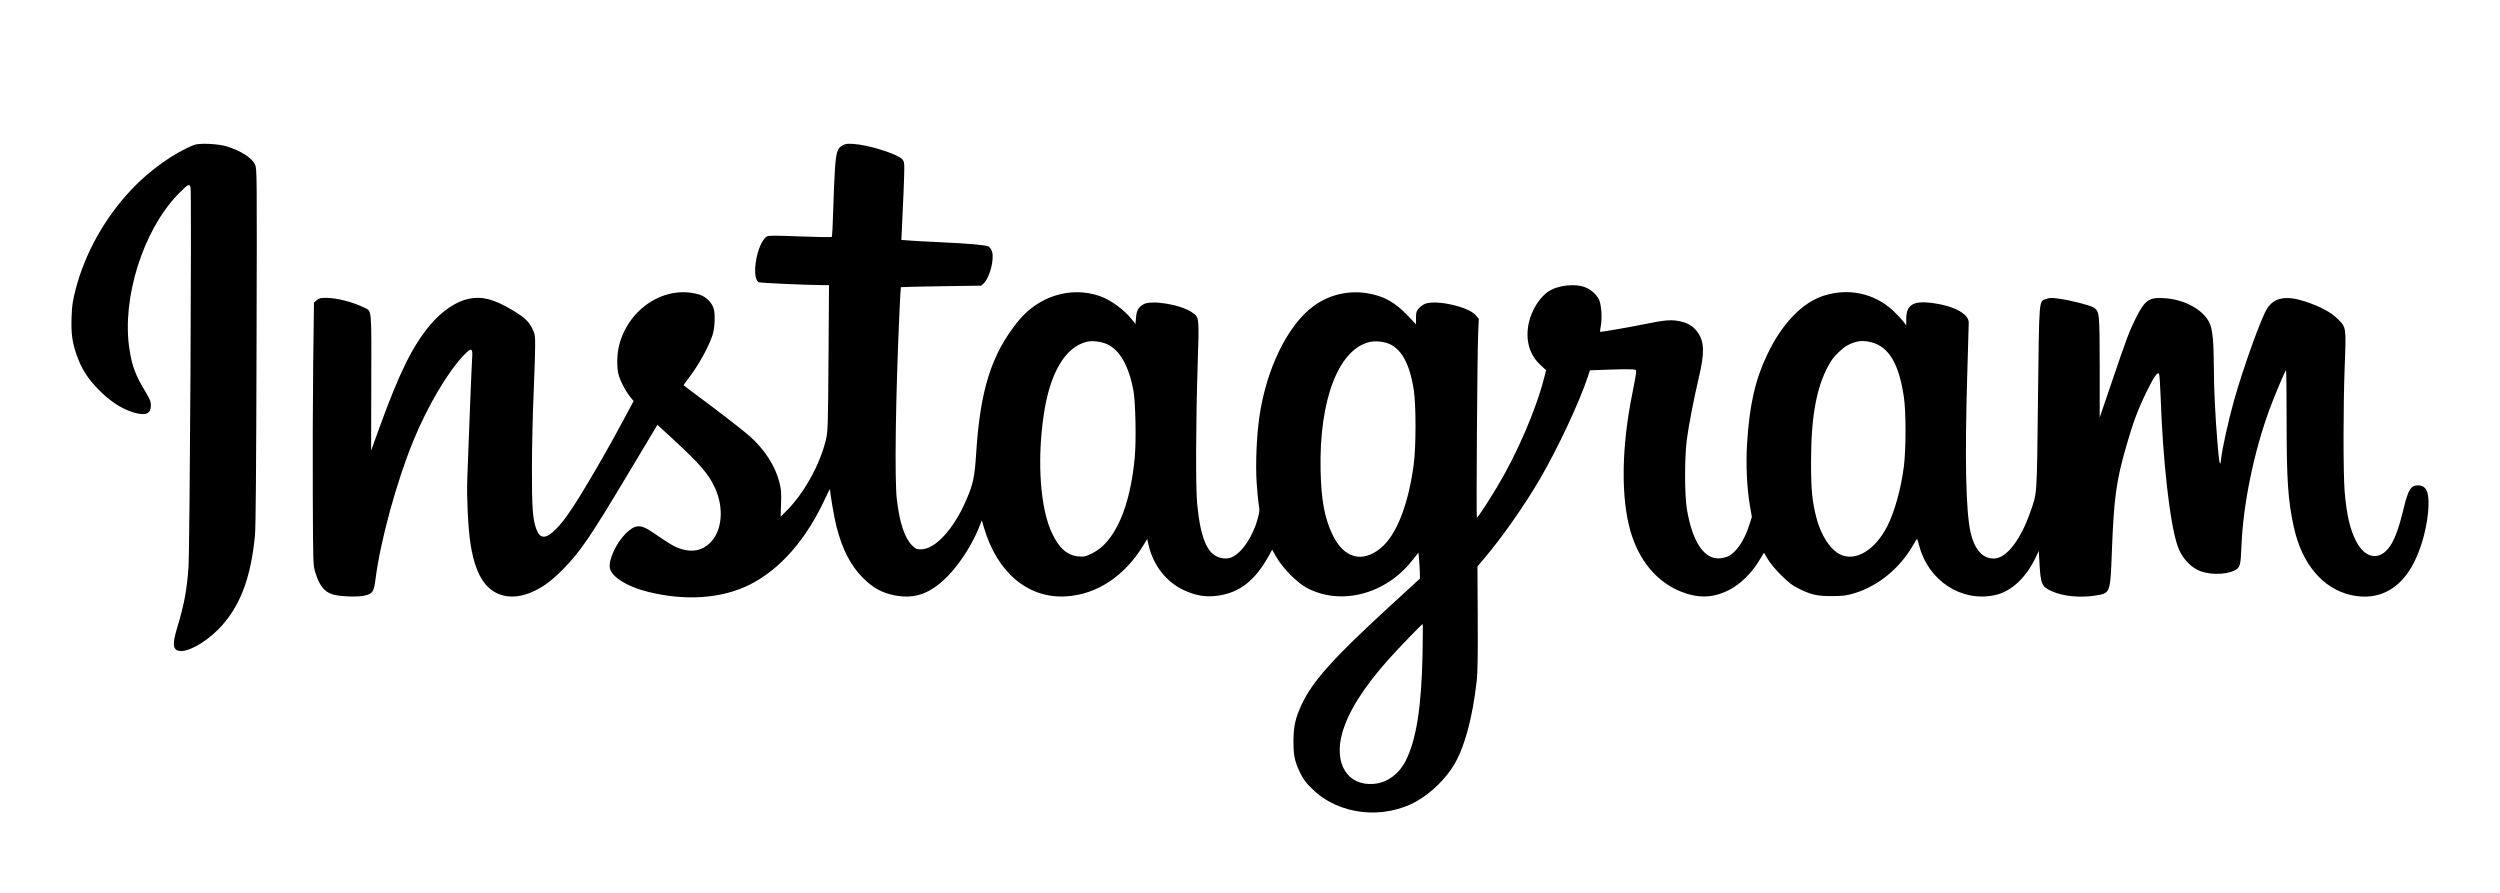
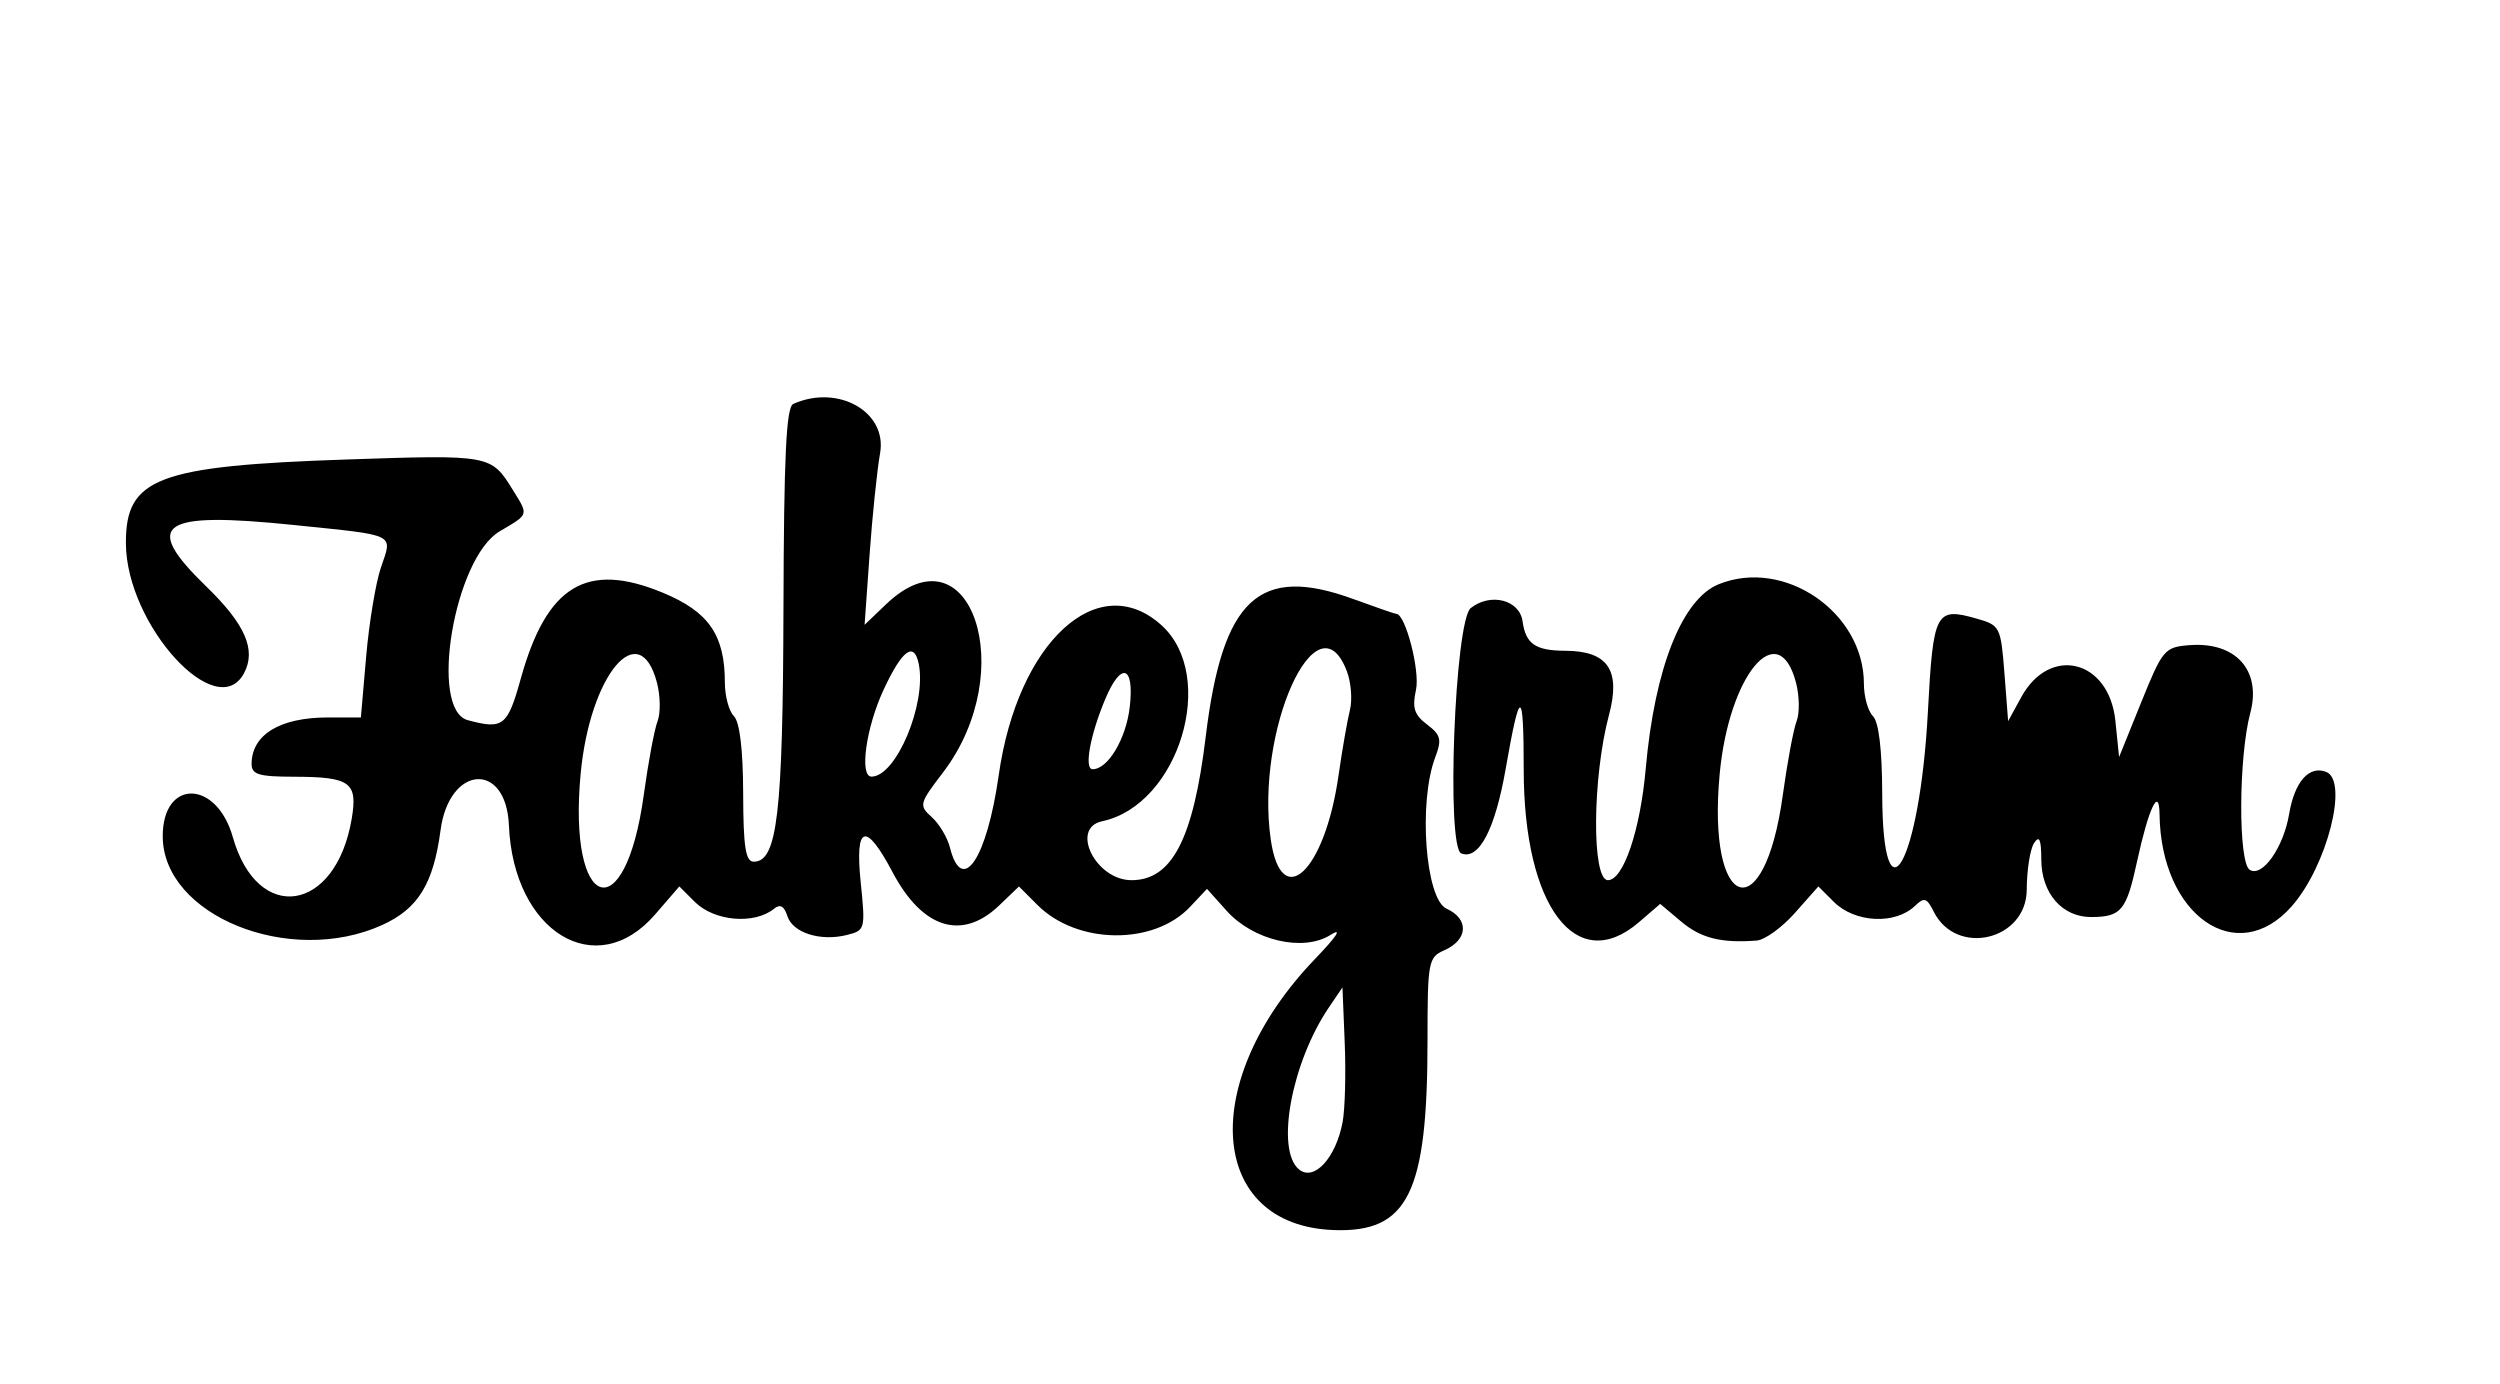
- <svg xmlns="http://www.w3.org/2000/svg" version="1.0" width="2560pt" height="914pt" viewBox="0 0 2560 914" preserveAspectRatio="xMidYMid meet">
-   <g transform="translate(0,914) scale(0.1,-0.1)" fill="#000000" stroke="none">
-     <path d="M1988 7656 c-201 -78 -457 -260 -644 -459 -274 -293 -473 -649 -570 -1022 -30 -118 -37 -162 -41 -280 -6 -166 5 -253 51 -388 47 -136 113 -243 221 -352 122 -125 240 -202 364 -239 123 -36 176 -14 176 73 0 40 -9 62 -57 142 -101 166 -137 263 -163 436 -79 521 141 1216 499 1585 41 42 84 82 95 88 19 9 23 7 32 -17 13 -34 -7 -3694 -21 -3893 -17 -237 -44 -380 -116 -619 -50 -165 -45 -224 19 -236 87 -16 263 80 402 220 217 219 334 517 376 965 8 77 13 720 16 1932 5 1798 4 1817 -15 1862 -31 68 -140 139 -287 186 -90 28 -281 37 -337 16z" />
-     <path d="M8631 7653 c-56 -29 -69 -68 -81 -243 -6 -85 -14 -275 -18 -422 -4 -146 -10 -270 -15 -274 -4 -4 -151 -2 -326 5 -250 10 -323 10 -338 0 -101 -63 -165 -425 -83 -469 15 -8 490 -29 672 -30 l47 0 -5 -747 c-5 -706 -7 -753 -26 -833 -62 -263 -232 -565 -420 -747 l-44 -43 4 134 c4 111 1 146 -17 217 -42 167 -151 336 -303 472 -74 65 -359 285 -565 436 -62 46 -113 85 -113 87 0 3 26 39 59 82 97 128 192 299 236 427 24 67 31 212 14 272 -18 65 -81 127 -150 147 -343 102 -721 -137 -819 -519 -23 -92 -26 -226 -6 -300 18 -67 66 -160 114 -222 l40 -50 -42 -79 c-167 -311 -227 -420 -364 -654 -188 -322 -296 -484 -382 -571 -109 -111 -168 -113 -208 -7 -37 99 -46 221 -45 623 0 209 8 550 17 759 9 208 16 431 16 496 0 110 -2 120 -31 178 -36 73 -81 114 -205 188 -187 112 -309 143 -447 114 -125 -26 -273 -126 -390 -265 -182 -216 -316 -487 -522 -1055 l-85 -235 2 696 c2 779 6 729 -70 768 -114 57 -283 101 -392 101 -58 0 -73 -4 -97 -24 l-28 -24 -8 -634 c-4 -348 -6 -952 -4 -1343 3 -701 3 -711 25 -784 41 -134 88 -196 172 -226 62 -22 250 -31 323 -16 94 20 105 35 123 176 50 391 216 996 388 1415 144 350 347 695 512 869 80 85 96 81 89 -21 -5 -65 -34 -788 -50 -1238 -7 -189 8 -500 31 -657 33 -224 95 -375 188 -460 120 -110 288 -121 471 -33 105 51 189 116 306 237 162 167 265 318 620 910 l331 553 162 -149 c272 -251 361 -354 425 -492 97 -208 78 -442 -47 -567 -80 -80 -182 -101 -302 -62 -65 21 -109 47 -293 173 -118 81 -175 77 -269 -16 -98 -97 -179 -272 -163 -354 17 -90 175 -189 385 -242 385 -97 758 -72 1045 71 314 157 582 464 777 888 26 58 48 98 48 90 0 -45 42 -290 65 -380 60 -237 145 -401 274 -530 102 -101 190 -150 320 -176 213 -42 375 18 557 208 125 131 254 338 319 512 l19 48 21 -73 c135 -462 453 -729 840 -706 319 19 604 209 798 531 l34 57 17 -73 c47 -196 176 -362 346 -445 122 -60 232 -80 352 -64 230 30 388 153 530 409 l35 63 48 -83 c62 -107 202 -249 298 -303 346 -191 809 -76 1084 271 l68 85 6 -68 c4 -37 7 -97 8 -133 l1 -65 -313 -287 c-576 -529 -785 -762 -898 -1002 -64 -138 -83 -222 -84 -371 0 -152 11 -207 67 -325 34 -70 55 -100 127 -170 269 -266 729 -318 1074 -121 145 84 293 228 378 372 107 179 188 480 231 859 9 84 12 255 10 642 l-3 527 74 88 c184 218 410 541 565 807 185 316 411 800 496 1062 l17 52 192 7 c106 4 212 5 237 3 43 -3 45 -4 44 -33 -1 -16 -17 -109 -37 -205 -113 -548 -121 -1072 -21 -1419 87 -301 268 -518 514 -618 182 -73 336 -68 502 19 108 56 224 169 298 291 l53 87 40 -67 c24 -40 79 -107 136 -163 78 -77 112 -104 181 -138 126 -63 191 -77 345 -76 111 1 143 5 220 28 247 74 469 256 605 494 19 34 37 62 40 62 3 0 14 -31 23 -69 92 -355 430 -578 770 -506 172 36 322 175 426 394 l28 60 7 -120 c12 -222 23 -247 126 -293 115 -52 287 -69 443 -45 159 25 156 18 173 463 21 542 44 711 148 1071 70 244 119 374 210 560 75 152 110 201 125 176 4 -7 11 -103 15 -214 23 -679 95 -1318 175 -1549 36 -106 114 -198 204 -244 97 -50 276 -54 373 -8 63 30 68 48 76 243 16 434 128 978 292 1421 54 144 158 390 165 390 3 0 6 -235 6 -522 0 -609 14 -812 74 -1087 83 -377 298 -631 588 -695 276 -61 503 58 644 337 80 161 136 373 146 559 9 161 -23 228 -107 228 -72 0 -100 -45 -145 -230 -55 -230 -103 -353 -166 -425 -101 -115 -234 -84 -318 75 -66 123 -102 277 -122 520 -15 193 -15 874 1 1285 15 397 16 393 -73 480 -70 69 -175 125 -327 176 -198 66 -322 44 -395 -71 -61 -96 -247 -613 -340 -946 -56 -200 -119 -484 -131 -594 -10 -94 -19 -55 -38 175 -22 270 -36 556 -36 755 -1 265 -13 397 -44 463 -65 137 -260 243 -468 254 -154 9 -194 -20 -287 -204 -64 -128 -95 -209 -237 -628 l-133 -390 0 512 c-1 562 -2 571 -60 613 -32 22 -230 74 -354 91 -74 11 -94 11 -130 -1 -81 -28 -75 35 -88 -1016 -12 -1028 -7 -963 -80 -1171 -96 -274 -234 -457 -355 -471 -122 -13 -213 82 -255 266 -49 216 -60 753 -35 1592 9 289 16 540 16 557 0 91 -160 175 -385 202 -185 22 -255 -23 -255 -163 l0 -69 -28 39 c-16 21 -64 72 -106 112 -195 181 -462 237 -720 151 -215 -71 -423 -290 -569 -599 -125 -262 -183 -519 -207 -914 -13 -211 -2 -456 30 -640 l19 -110 -26 -80 c-48 -155 -130 -278 -213 -321 -18 -9 -56 -19 -85 -22 -162 -17 -285 166 -341 502 -25 151 -25 534 0 720 20 148 70 408 122 629 60 254 57 366 -11 462 -41 58 -89 90 -162 109 -99 26 -166 21 -408 -29 -140 -29 -426 -78 -430 -74 -2 2 1 28 7 58 16 87 6 227 -20 276 -29 56 -91 107 -153 127 -94 31 -242 17 -337 -32 -101 -52 -197 -195 -228 -341 -36 -172 7 -324 122 -429 l56 -52 -17 -67 c-82 -329 -282 -793 -487 -1132 -104 -172 -195 -310 -205 -310 -7 0 4 1647 13 1876 l7 160 -32 37 c-75 85 -393 158 -513 118 -20 -7 -51 -28 -68 -47 -27 -31 -30 -41 -30 -100 l0 -65 -81 85 c-131 139 -245 203 -410 232 -198 34 -398 -12 -559 -131 -265 -194 -486 -648 -555 -1140 -28 -197 -39 -479 -27 -667 6 -95 17 -199 22 -231 10 -49 8 -68 -10 -135 -34 -127 -103 -255 -173 -328 -70 -70 -118 -91 -189 -80 -148 22 -222 181 -259 556 -16 162 -14 831 5 1420 16 500 17 488 -54 539 -112 81 -418 133 -501 85 -52 -31 -71 -64 -76 -137 l-6 -65 -38 48 c-80 101 -218 201 -332 240 -297 100 -625 -3 -833 -261 -272 -337 -387 -702 -428 -1351 -16 -247 -31 -316 -104 -484 -127 -293 -315 -497 -458 -499 -48 0 -57 3 -93 39 -77 75 -129 231 -157 469 -25 212 -13 1055 27 1932 6 132 12 242 14 244 3 2 189 7 414 10 l409 6 25 23 c62 59 111 248 85 327 -8 24 -23 44 -38 52 -31 14 -205 30 -500 43 -124 6 -262 13 -308 17 l-82 6 5 106 c13 255 25 556 25 624 0 66 -3 77 -25 100 -54 53 -345 144 -495 153 -60 4 -82 2 -109 -13z m2705 -2037 c131 -60 222 -221 270 -473 22 -120 30 -510 14 -685 -47 -514 -204 -870 -436 -984 -68 -34 -79 -36 -139 -32 -114 10 -198 82 -270 233 -122 252 -157 733 -89 1205 62 435 218 704 441 760 56 14 149 3 209 -24z m2864 12 c143 -45 233 -200 277 -480 24 -154 24 -587 -1 -768 -56 -415 -178 -722 -338 -853 -190 -156 -378 -103 -493 138 -82 173 -115 349 -122 655 -17 728 186 1253 511 1320 46 9 113 5 166 -12z m4964 7 c179 -47 282 -221 332 -563 22 -148 22 -532 0 -706 -29 -228 -94 -463 -169 -612 -124 -245 -324 -367 -481 -293 -101 47 -199 196 -245 373 -44 169 -56 286 -56 571 0 493 61 803 203 1034 34 56 123 141 174 167 88 45 152 52 242 29z m-4597 -3192 c-11 -547 -65 -885 -175 -1098 -70 -135 -192 -222 -326 -232 -268 -22 -410 210 -321 522 63 221 220 469 479 759 96 107 336 356 344 356 3 0 2 -138 -1 -307z" />
+ <svg xmlns="http://www.w3.org/2000/svg" id="svg" version="1.1" width="400" height="221.302" viewBox="0, 0, 400,221.302">
+   <g id="svgg">
+     <path id="path0" d="M126.923 64.627 C 125.795 65.129,125.422 72.928,125.354 97.436 C 125.262 130.248,124.367 137.870,120.604 137.870 C 119.290 137.870,118.929 135.547,118.906 126.953 C 118.887 119.951,118.356 115.516,117.426 114.586 C 116.629 113.789,115.976 111.362,115.976 109.193 C 115.976 101.610,113.403 97.882,106.069 94.842 C 93.869 89.786,87.474 93.648,83.324 108.580 C 81.207 116.199,80.509 116.747,74.852 115.230 C 68.589 113.552,72.681 89.299,79.952 85.009 C 84.690 82.214,84.599 82.503,82.035 78.361 C 78.571 72.762,78.458 72.741,55.507 73.517 C 25.146 74.543,20.087 76.464,20.144 86.950 C 20.215 99.975,34.677 115.869,39.040 107.717 C 41.032 103.996,39.252 99.899,33.016 93.850 C 22.648 83.792,25.511 81.785,47.060 84.005 C 63.665 85.716,62.816 85.299,60.942 90.815 C 60.111 93.263,59.051 99.660,58.586 105.030 L 57.742 114.793 52.462 114.793 C 44.813 114.793,40.296 117.530,40.255 122.189 C 40.240 123.922,41.350 124.263,47.041 124.278 C 56.078 124.303,57.260 125.166,56.271 131.018 C 53.735 146.030,41.212 147.949,37.248 133.934 C 34.644 124.726,26.036 124.610,26.036 133.782 C 26.036 146.486,46.369 154.713,61.164 147.996 C 66.901 145.392,69.350 141.408,70.488 132.831 C 71.870 122.412,80.994 121.754,81.425 132.043 C 82.139 149.125,95.392 157.216,104.810 146.321 L 108.693 141.829 111.151 144.287 C 114.281 147.417,120.707 147.971,123.865 145.384 C 124.812 144.608,125.475 144.979,125.978 146.566 C 126.833 149.257,131.263 150.663,135.522 149.594 C 138.431 148.863,138.482 148.667,137.709 141.128 C 136.768 131.938,138.509 131.413,142.829 139.583 C 147.590 148.586,153.929 150.560,159.854 144.884 L 163.033 141.838 165.996 144.801 C 172.341 151.147,184.596 151.290,190.423 145.087 L 193.118 142.219 196.263 145.729 C 200.525 150.486,208.515 152.346,212.870 149.595 C 214.838 148.351,213.944 149.747,210.432 153.402 C 191.619 172.978,193.218 196.091,213.435 196.811 C 225.286 197.232,228.402 190.919,228.402 166.495 C 228.402 153.879,228.533 153.166,231.058 152.056 C 234.901 150.366,235.093 147.047,231.445 145.385 C 228.057 143.841,226.909 128.343,229.649 121.136 C 230.717 118.325,230.529 117.581,228.330 115.922 C 226.280 114.375,225.924 113.260,226.559 110.370 C 227.227 107.330,224.871 98.225,223.416 98.225 C 223.211 98.225,220.130 97.160,216.568 95.858 C 201.425 90.323,195.600 95.746,192.914 117.880 C 190.926 134.260,187.527 140.828,181.037 140.828 C 175.317 140.828,171.172 132.496,176.346 131.399 C 188.618 128.798,194.859 108.200,185.846 100.043 C 175.702 90.862,162.818 102.721,159.797 124.020 C 157.892 137.453,153.928 143.325,151.987 135.590 C 151.591 134.011,150.289 131.834,149.093 130.752 C 147.000 128.858,147.065 128.596,150.866 123.616 C 163.276 107.359,155.248 83.769,141.717 96.732 L 138.334 99.973 139.132 88.744 C 139.571 82.568,140.328 75.259,140.815 72.501 C 141.981 65.897,134.098 61.429,126.923 64.627 M274.998 93.474 C 269.122 95.847,264.742 106.914,263.317 122.987 C 262.441 132.862,259.740 140.828,257.268 140.828 C 254.660 140.828,254.766 124.407,257.439 114.396 C 259.354 107.226,257.269 104.157,250.461 104.124 C 245.655 104.100,244.121 103.044,243.610 99.408 C 243.128 95.972,238.511 94.790,235.325 97.287 C 232.763 99.295,231.363 135.615,233.811 136.554 C 236.635 137.638,239.217 132.708,240.913 122.990 C 243.201 109.882,243.786 109.920,243.794 123.176 C 243.807 145.040,252.209 156.171,262.209 147.570 L 265.632 144.625 269.001 147.461 C 272.152 150.112,275.385 150.924,281.065 150.490 C 282.367 150.391,285.122 148.402,287.187 146.069 L 290.941 141.829 293.400 144.287 C 296.782 147.669,303.256 147.983,306.422 144.918 C 307.864 143.523,308.297 143.659,309.393 145.857 C 313.012 153.116,324.252 150.458,324.278 142.337 C 324.288 139.229,324.813 135.888,325.444 134.911 C 326.297 133.591,326.596 134.273,326.609 137.574 C 326.631 142.937,329.969 146.753,334.615 146.727 C 339.399 146.701,340.225 145.699,341.921 137.870 C 343.772 129.319,345.473 125.729,345.526 130.259 C 345.718 146.502,357.911 154.987,366.691 144.987 C 372.332 138.561,375.819 124.898,372.174 123.499 C 369.440 122.450,367.133 125.080,366.261 130.242 C 365.351 135.629,361.970 140.417,359.955 139.172 C 358.102 138.026,358.161 121.128,360.042 114.093 C 361.868 107.268,357.723 102.647,350.298 103.227 C 346.336 103.536,346.006 103.928,342.606 112.341 L 339.053 121.132 338.462 115.337 C 337.462 105.552,327.976 103.171,323.394 111.556 L 321.302 115.385 320.710 107.731 C 320.137 100.322,319.997 100.042,316.339 98.999 C 309.687 97.101,309.323 97.792,308.459 113.945 C 307.168 138.104,301.212 148.708,301.154 126.953 C 301.135 119.951,300.605 115.516,299.675 114.586 C 298.877 113.789,298.225 111.458,298.225 109.407 C 298.225 97.967,285.496 89.235,274.998 93.474 M146.995 106.213 C 148.291 112.565,143.394 124.260,139.439 124.260 C 137.468 124.260,138.564 116.398,141.377 110.355 C 144.348 103.973,146.251 102.570,146.995 106.213 M215.496 107.393 C 216.176 109.182,216.397 111.977,215.987 113.606 C 215.577 115.235,214.752 119.976,214.154 124.141 C 211.952 139.480,205.002 146.010,203.320 134.320 C 200.811 116.879,210.748 94.904,215.496 107.393 M105.099 109.172 C 105.663 111.287,105.713 114.083,105.210 115.385 C 104.707 116.686,103.714 121.993,103.004 127.178 C 100.027 148.923,90.837 145.864,92.902 123.814 C 94.385 107.980,102.262 98.524,105.099 109.172 M287.348 109.172 C 287.912 111.287,287.961 114.083,287.458 115.385 C 286.955 116.686,285.963 121.993,285.253 127.178 C 282.276 148.923,273.085 145.864,275.150 123.814 C 276.633 107.980,284.510 98.524,287.348 109.172 M180.767 113.066 C 180.190 118.185,177.283 123.077,174.817 123.077 C 173.434 123.077,174.399 117.693,176.821 111.897 C 179.368 105.800,181.515 106.436,180.767 113.066 M214.822 179.501 C 213.752 185.279,210.238 189.095,207.828 187.095 C 204.058 183.966,206.653 169.981,212.639 161.161 L 214.793 157.988 215.156 166.864 C 215.355 171.746,215.205 177.432,214.822 179.501 " stroke="none" fill="#000000" fill-rule="evenodd" />
  </g>
</svg>
